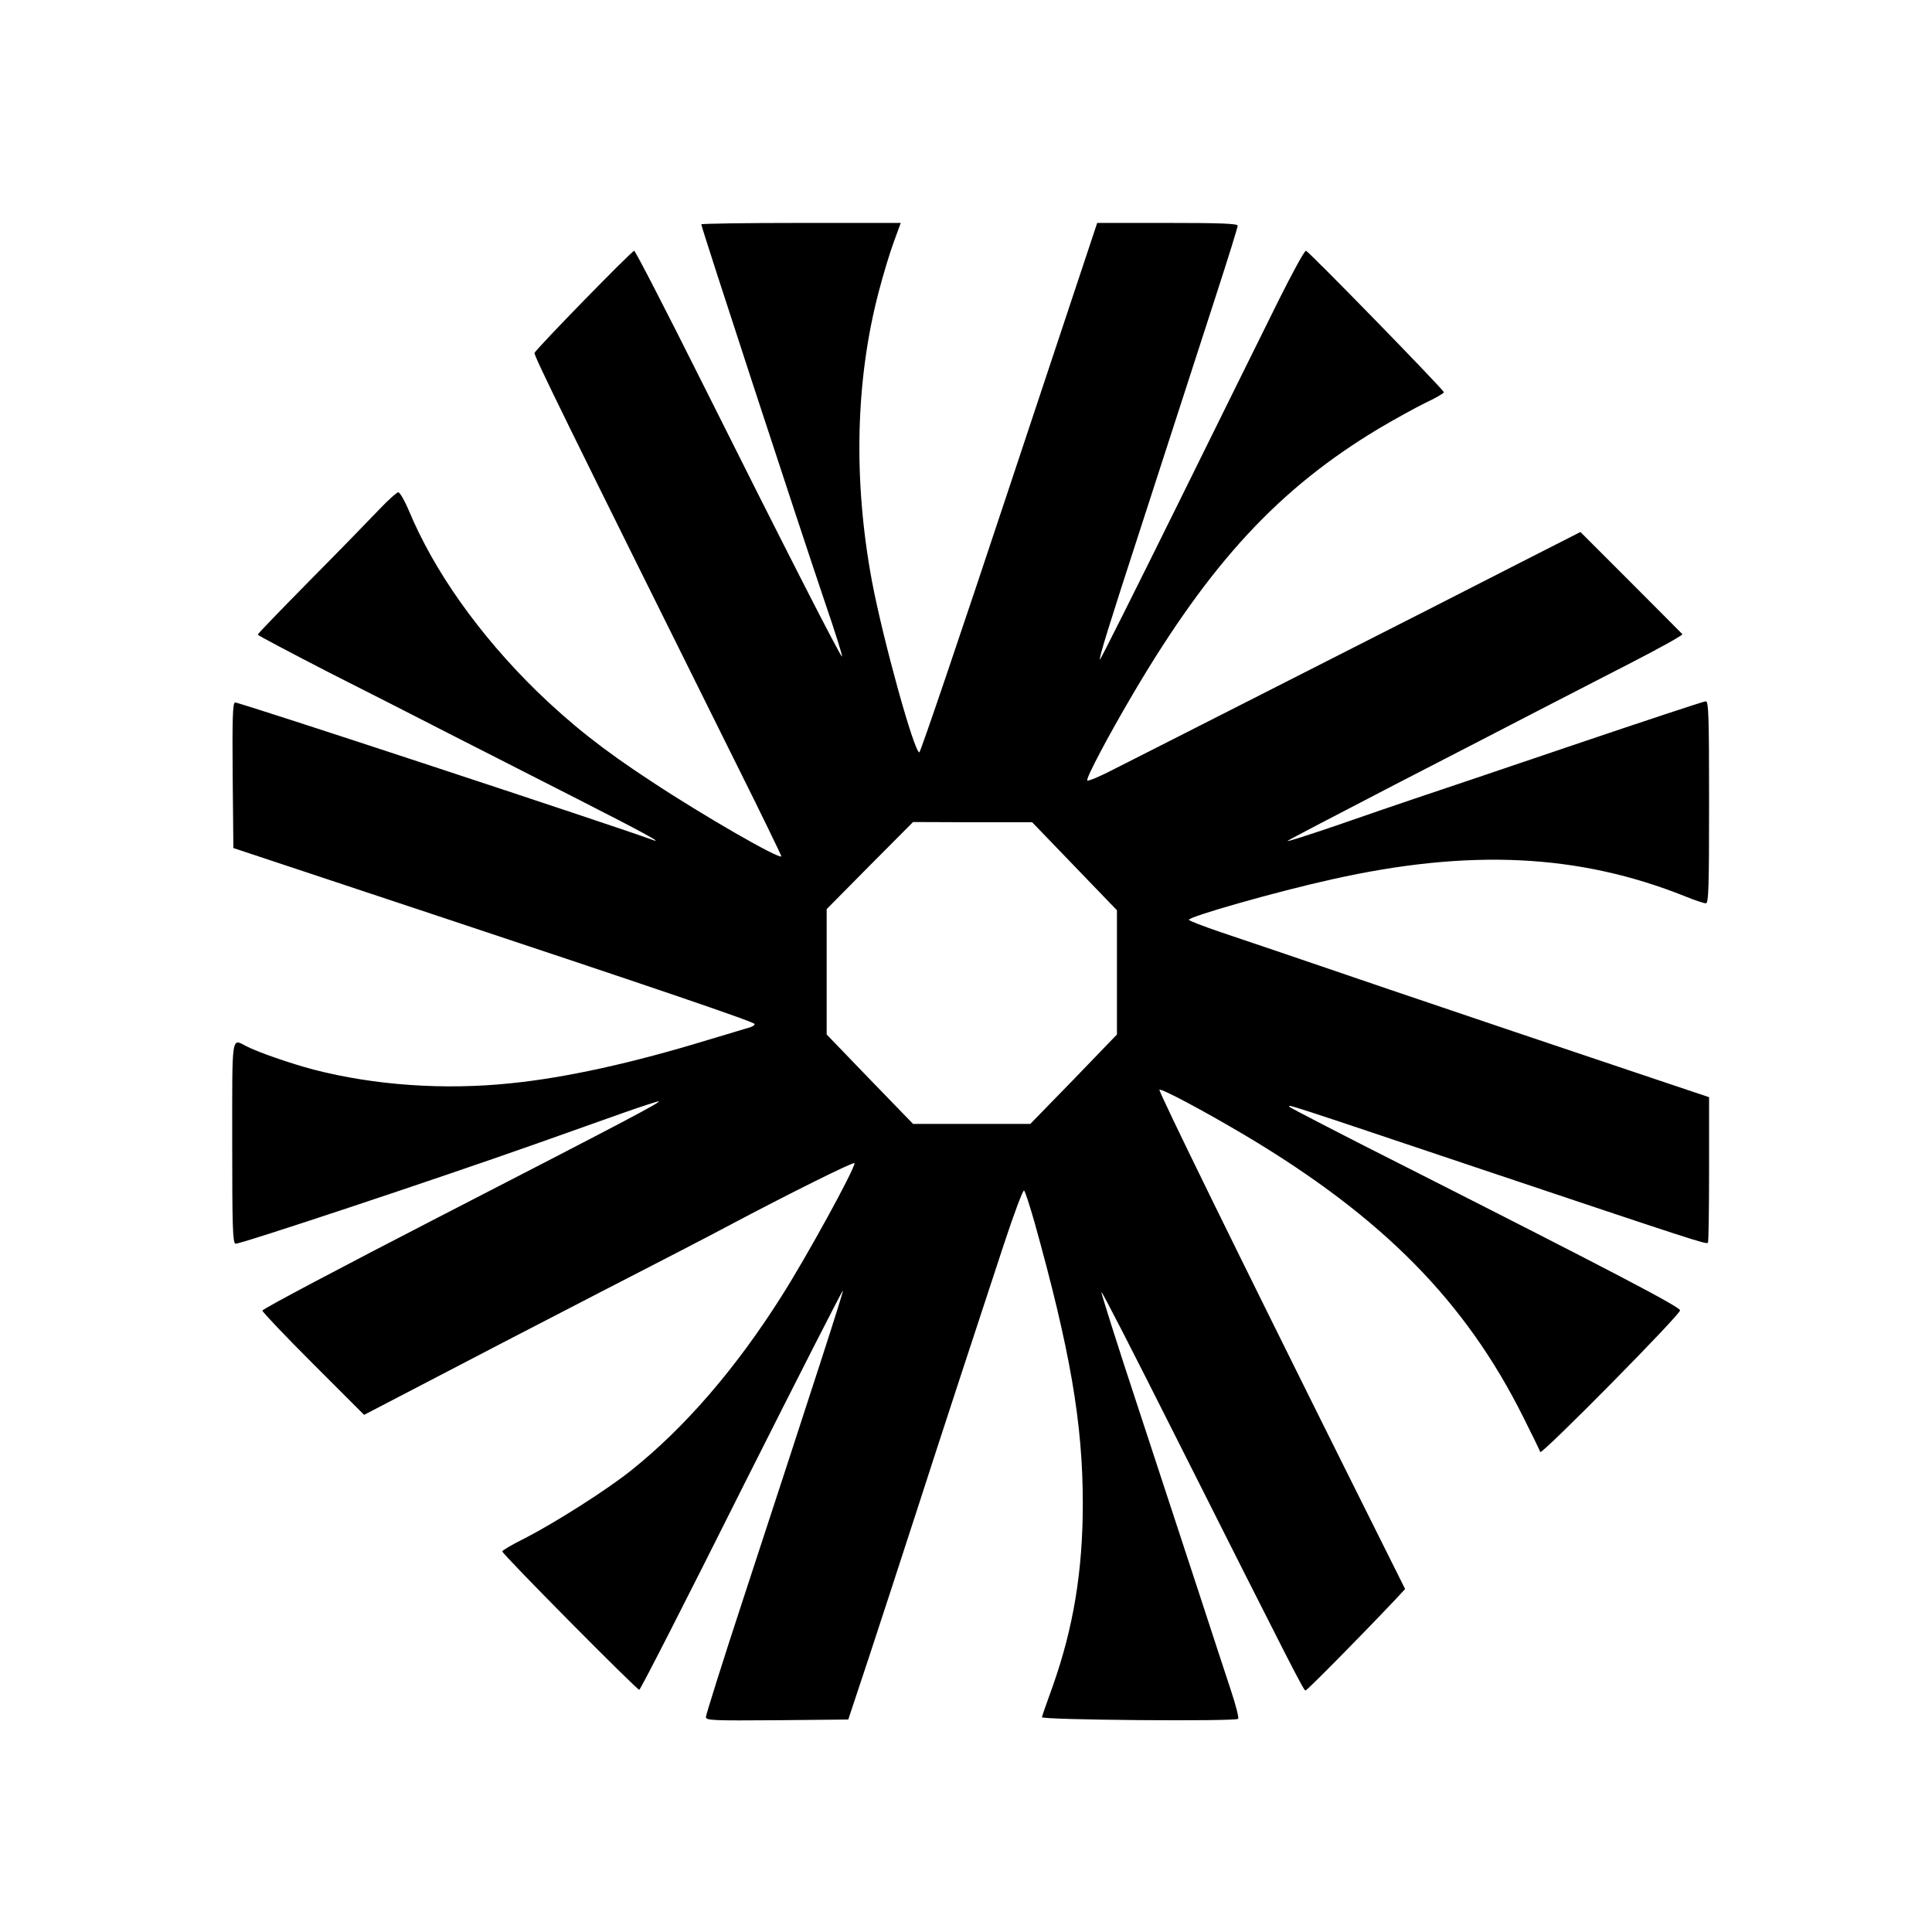
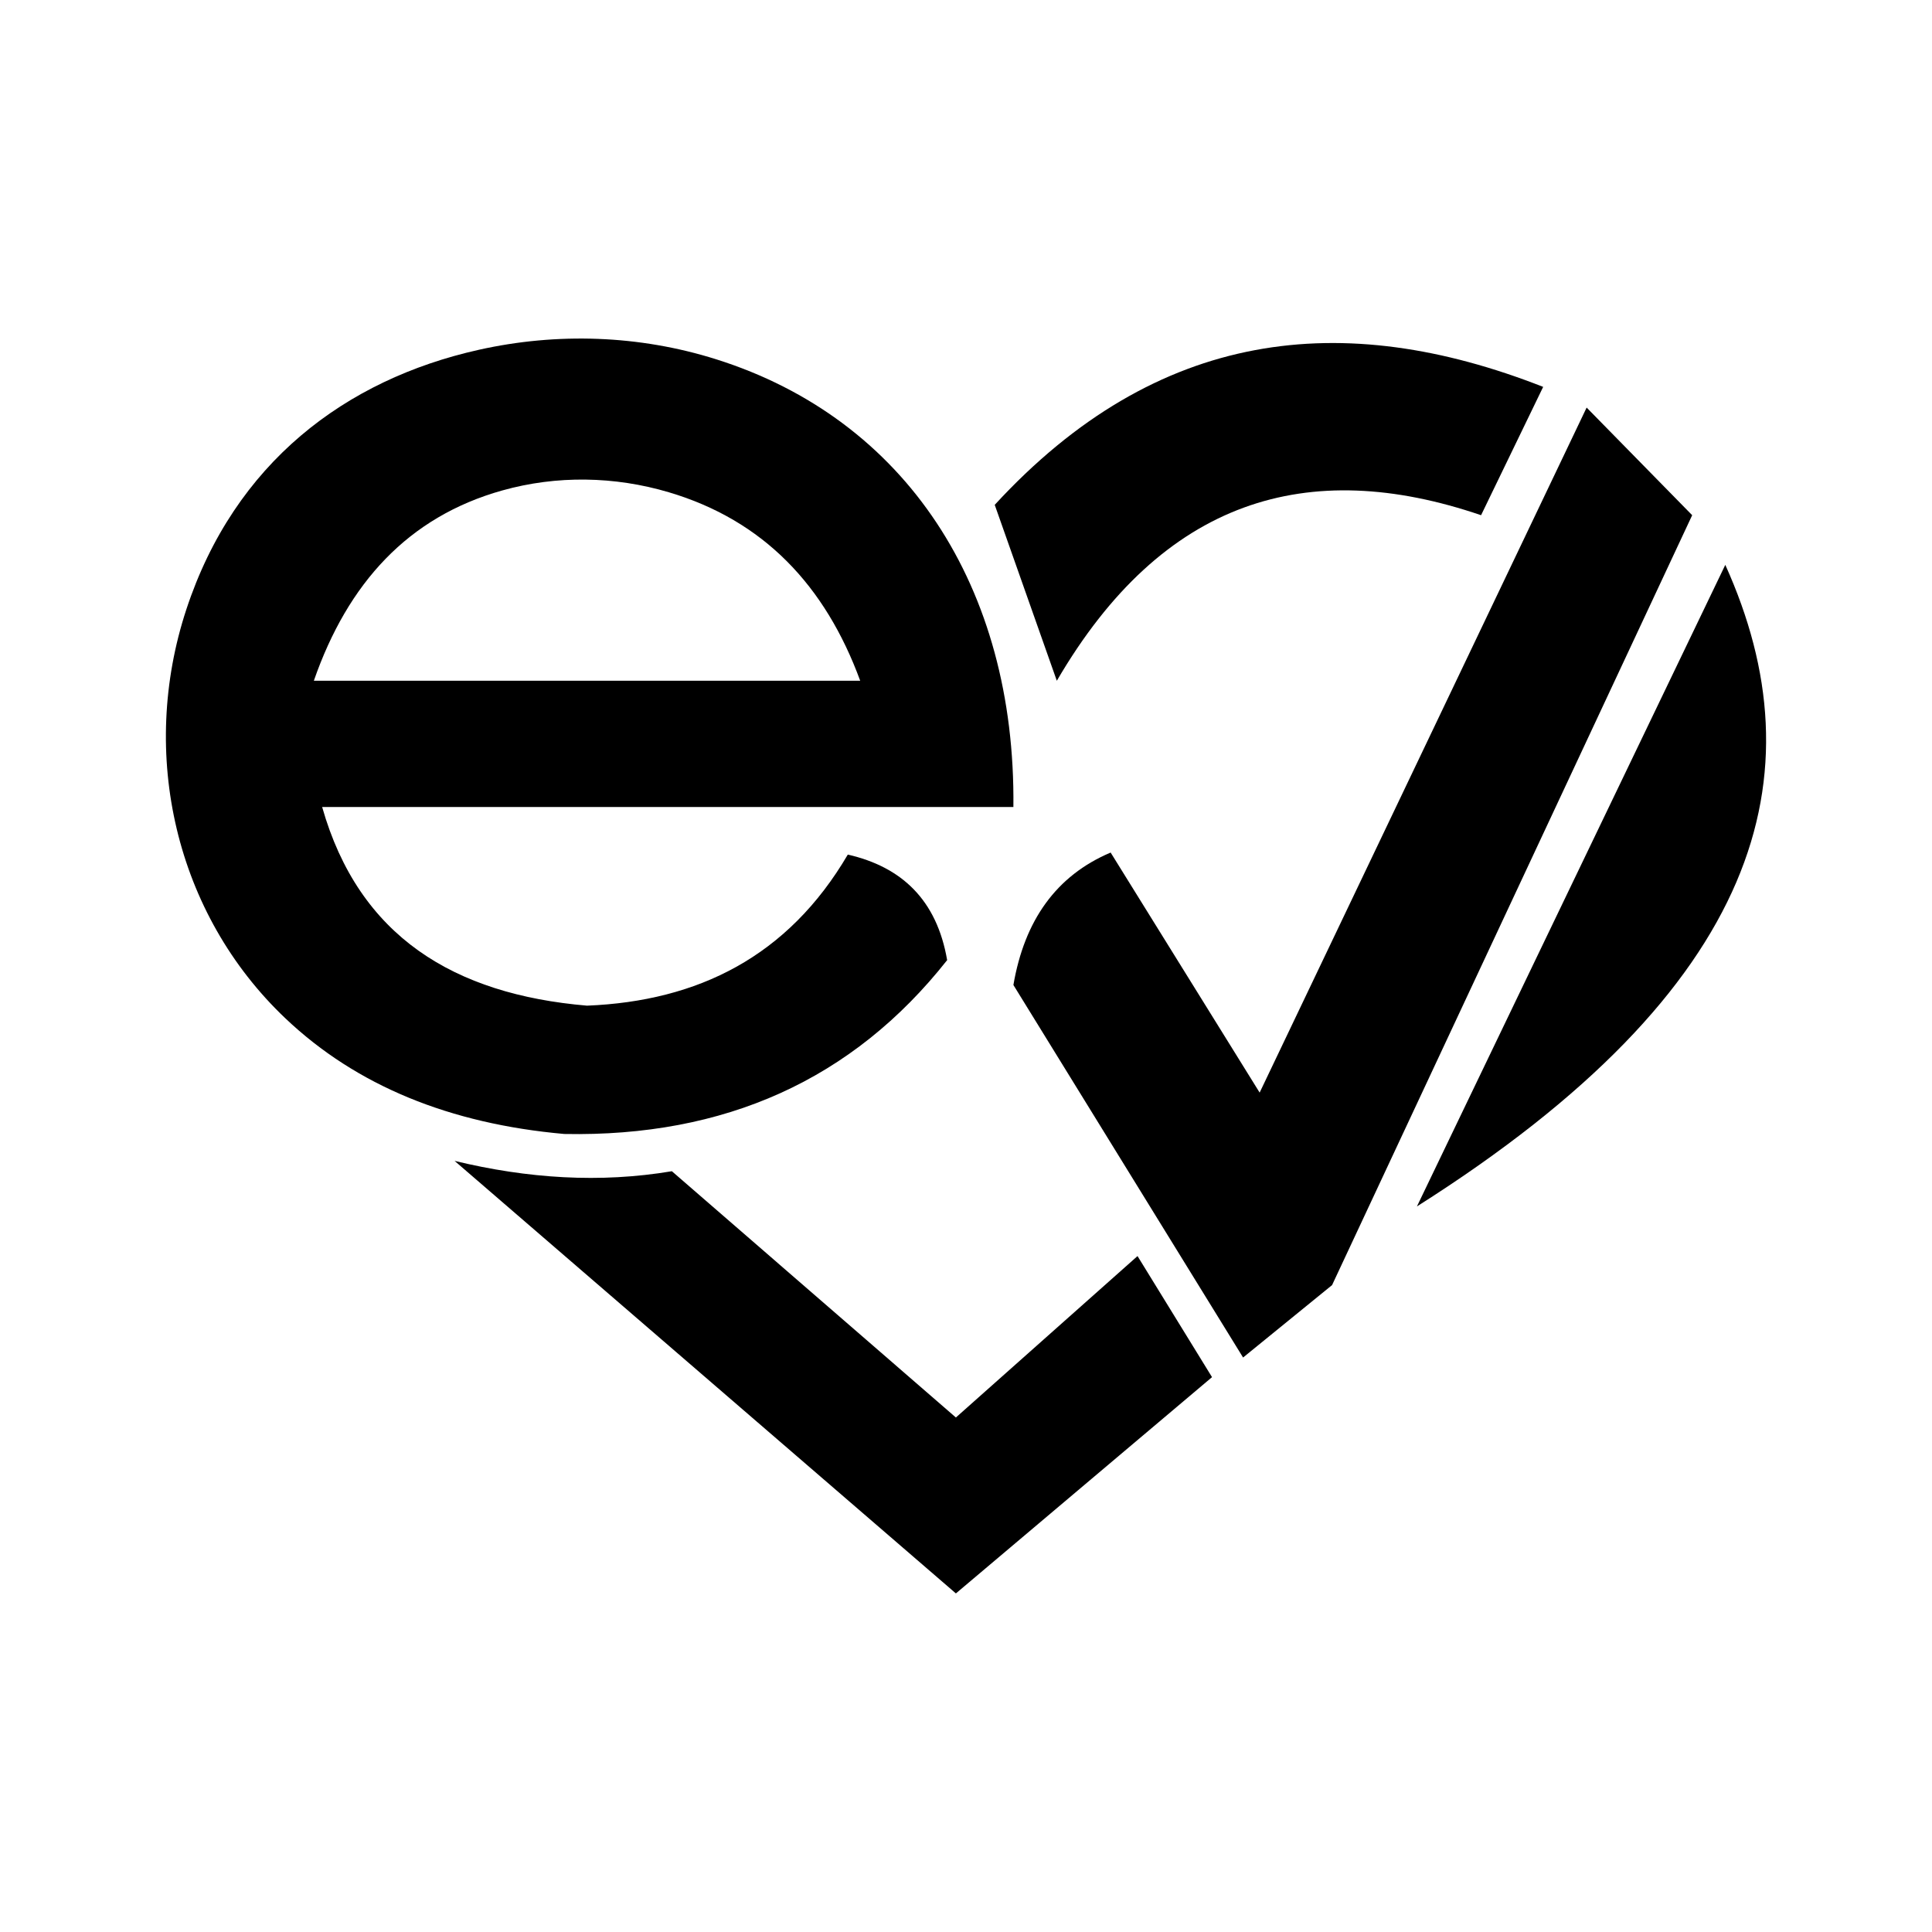
- <svg xmlns="http://www.w3.org/2000/svg" version="1.0" viewBox="214 0 832 832" preserveAspectRatio="xMidYMid meet">
-   <g transform="translate(0,832) scale(0.1,-0.1)" fill="currentColor" stroke="none">
-     <path d="M5160 7354 c0 -13 425 -1311 536 -1638 41 -120 73 -221 70 -223 -5 -5 -241 457 -600 1175 -157 314 -290 572 -295 572 -10 0 -424 -424 -429 -440 -4 -10 124 -271 859 -1750 114 -228 205 -416 204 -418 -11 -12 -336 175 -560 323 -208 136 -344 244 -494 389 -247 242 -442 516 -551 779 -18 42 -38 77 -45 77 -6 0 -43 -33 -80 -72 -38 -40 -171 -177 -297 -304 -125 -127 -228 -233 -228 -237 0 -3 138 -76 307 -163 170 -86 412 -209 538 -274 127 -65 370 -188 540 -275 275 -140 374 -194 310 -170 -143 53 -1783 594 -1793 590 -10 -3 -12 -72 -10 -316 l3 -311 795 -264 c1000 -332 1450 -485 1450 -494 0 -4 -8 -10 -17 -13 -10 -3 -92 -28 -183 -55 -327 -100 -613 -163 -850 -187 -287 -30 -588 -9 -850 59 -98 26 -238 74 -290 101 -64 33 -60 58 -60 -415 0 -358 2 -432 14 -436 13 -5 861 277 1291 429 116 41 282 100 369 131 88 31 161 55 163 53 5 -6 -147 -86 -949 -499 -417 -215 -758 -395 -758 -402 0 -6 99 -110 219 -230 l219 -219 269 140 c147 77 480 250 738 383 259 133 506 261 550 285 275 146 555 285 555 276 0 -27 -204 -399 -313 -571 -199 -315 -419 -569 -650 -753 -102 -82 -326 -224 -454 -290 -57 -28 -102 -55 -100 -58 7 -19 582 -599 590 -596 6 2 205 392 443 868 239 475 434 858 434 851 0 -13 -108 -347 -436 -1348 -85 -259 -154 -479 -154 -488 0 -15 26 -16 307 -14 l306 3 88 265 c48 146 140 427 204 625 124 384 247 758 377 1153 44 134 84 240 88 235 5 -4 24 -64 44 -133 155 -555 209 -869 209 -1215 0 -289 -40 -533 -129 -785 -25 -69 -46 -129 -47 -135 -2 -12 833 -19 845 -7 4 4 -10 59 -31 122 -21 63 -82 250 -136 415 -54 165 -172 524 -262 798 -91 275 -162 501 -160 503 3 3 142 -269 310 -603 519 -1031 561 -1113 569 -1113 7 0 239 235 391 396 l38 41 -239 479 c-478 959 -824 1665 -819 1671 8 7 188 -89 372 -198 590 -352 946 -713 1195 -1212 38 -76 71 -143 73 -150 5 -14 602 590 602 610 0 15 -289 166 -1165 610 -278 140 -509 260 -515 265 -14 15 -37 22 830 -269 918 -308 962 -322 970 -315 3 3 5 145 5 316 l0 311 -393 132 c-215 72 -660 222 -987 333 -327 112 -655 223 -727 247 -73 25 -133 48 -133 52 0 14 380 122 615 174 594 133 1064 110 1522 -73 41 -17 81 -30 89 -30 12 0 14 65 14 435 0 367 -2 435 -14 435 -8 0 -268 -86 -578 -191 -309 -105 -615 -208 -678 -229 -63 -21 -214 -73 -335 -115 -121 -41 -215 -72 -210 -66 6 5 213 113 460 241 248 128 522 269 610 315 88 45 267 138 398 205 131 67 235 125 232 129 -3 3 -103 104 -222 223 l-217 217 -271 -138 c-148 -76 -574 -293 -945 -481 -371 -189 -727 -369 -790 -401 -63 -33 -116 -55 -118 -50 -4 13 89 189 196 371 335 569 631 888 1064 1147 63 37 151 86 196 108 45 21 81 42 80 46 -7 17 -584 609 -594 609 -7 0 -59 -96 -117 -212 -58 -117 -254 -513 -435 -880 -182 -368 -332 -668 -335 -668 -7 0 40 151 178 575 148 457 201 621 324 1000 50 154 91 286 91 293 0 9 -69 12 -303 12 l-302 0 -379 -1140 c-208 -627 -382 -1140 -387 -1140 -22 0 -156 483 -204 737 -81 436 -71 865 29 1246 19 73 48 169 65 215 l30 82 -429 0 c-237 0 -430 -3 -430 -6z m1608 -2765 l182 -189 0 -268 0 -267 -186 -193 -187 -192 -252 0 -253 0 -186 192 -186 193 0 270 0 270 186 188 186 187 257 -1 256 0 183 -190z" />
-   </g>
+ <svg xmlns="http://www.w3.org/2000/svg" version="1.1" viewBox="0 0 1080 1080" fill="currentColor">
+   <path d="M267.58,195.56c-74.42,16.63-136.43,63.14-163.42,145.13-26.58,80.73-6.23,170.16,55.45,228.64,39.73,37.67,91.91,58.88,155.82,64.57,89.62,1.73,161.19-30.23,214.03-97.18-5.8-33.71-25.45-52.12-55.53-59-33.43,57-83.72,81.93-145.77,84.45-74.28-6.31-127.5-38.58-148.08-111.06h386.41c1.35-123.19-60.42-216.94-166.16-250.27-42.93-13.53-88.8-15.1-132.73-5.29ZM175.44,380.54c18.99-54.61,52.79-91.65,105.39-106.39,30.42-8.52,62.73-7.96,93.02,1.02,52.86,15.67,87.43,52.03,107.01,105.37H175.44Z" />
+   <path d="M620.85,476.57l83.3,134.2,182.79-382.93,59,60.16-201.3,430.37-49.75,40.49-128.39-208.24c6.18-36.12,23.93-61.14,54.35-74.04Z" />
+   <path d="M556.06,282.21l34.71,98.34c59.28-101.62,140.26-125.58,237.16-92.55l34.71-71.73c-111.88-43.92-215.67-32.82-306.58,65.94Z" />
+   <path d="M792.07,674.4c193.33-122.35,225.31-241.37,172.38-358.64l-172.38,358.64Z" />
+   <path d="M254.11,648.94l280.24,241.79,143.18-120.9-41.65-67.68-101.53,90.24-158.77-137.67c-40.19,6.75-80.71,4.09-121.47-5.78Z" />
</svg>
